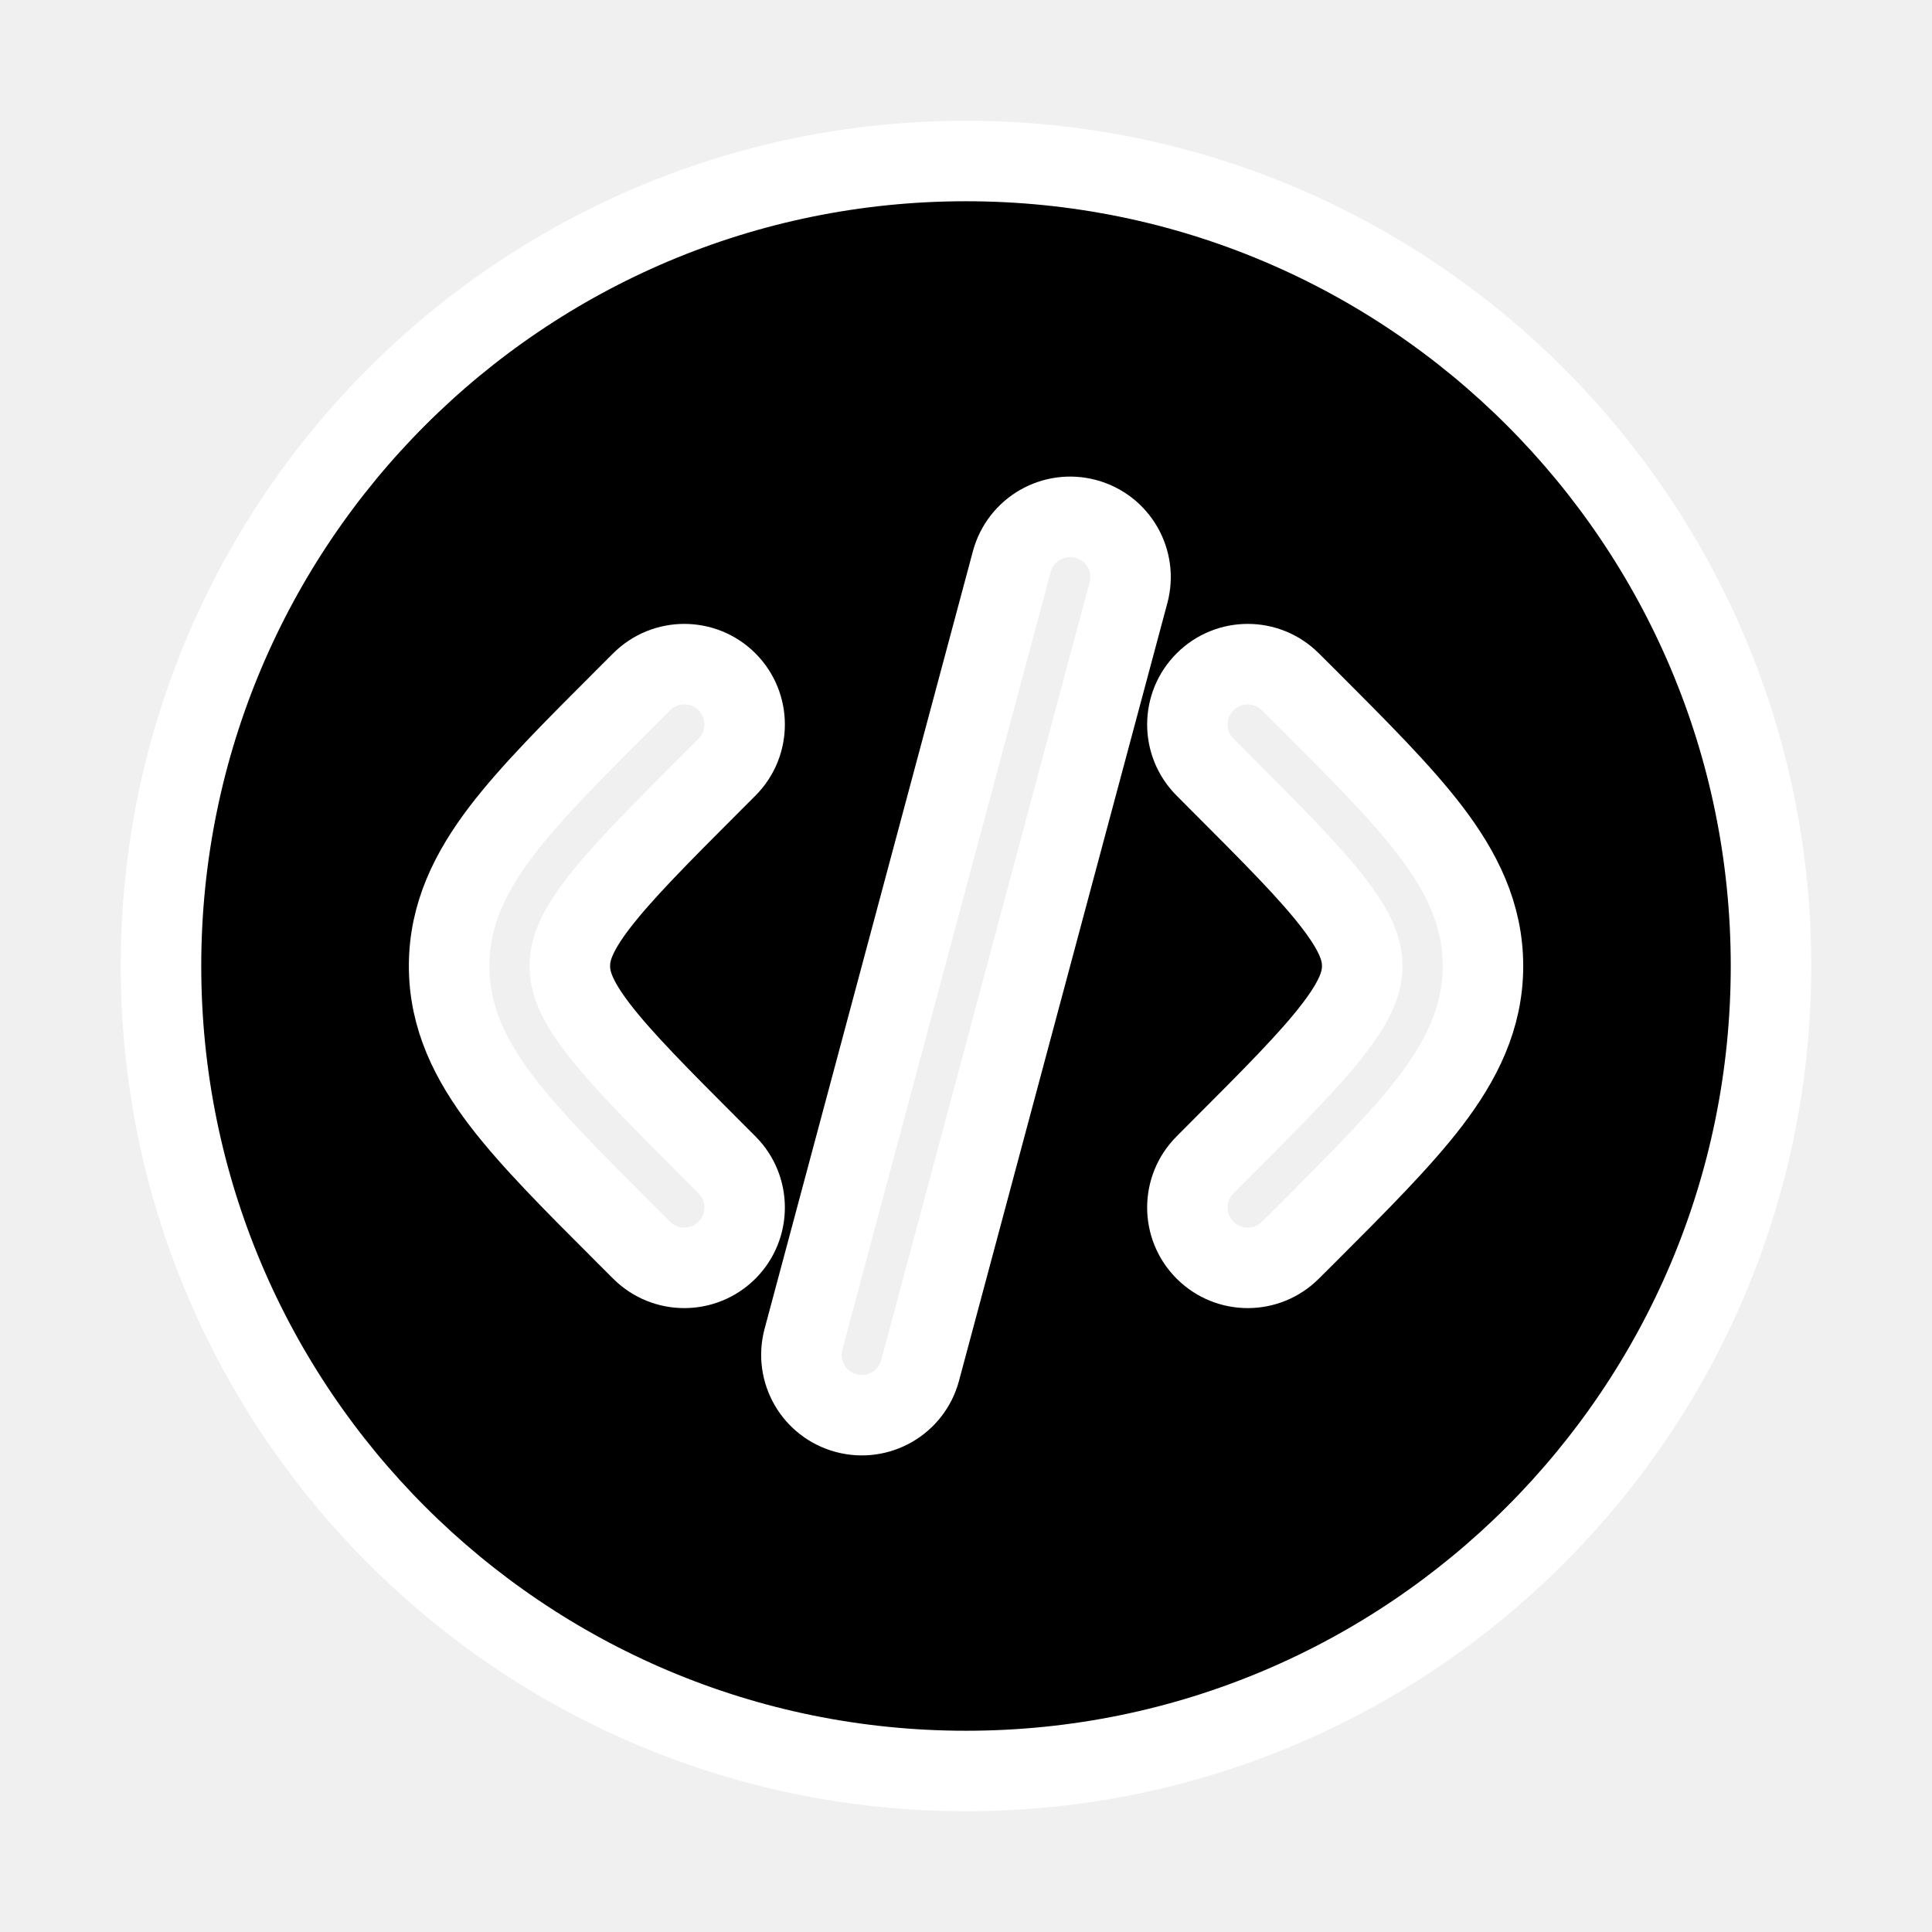
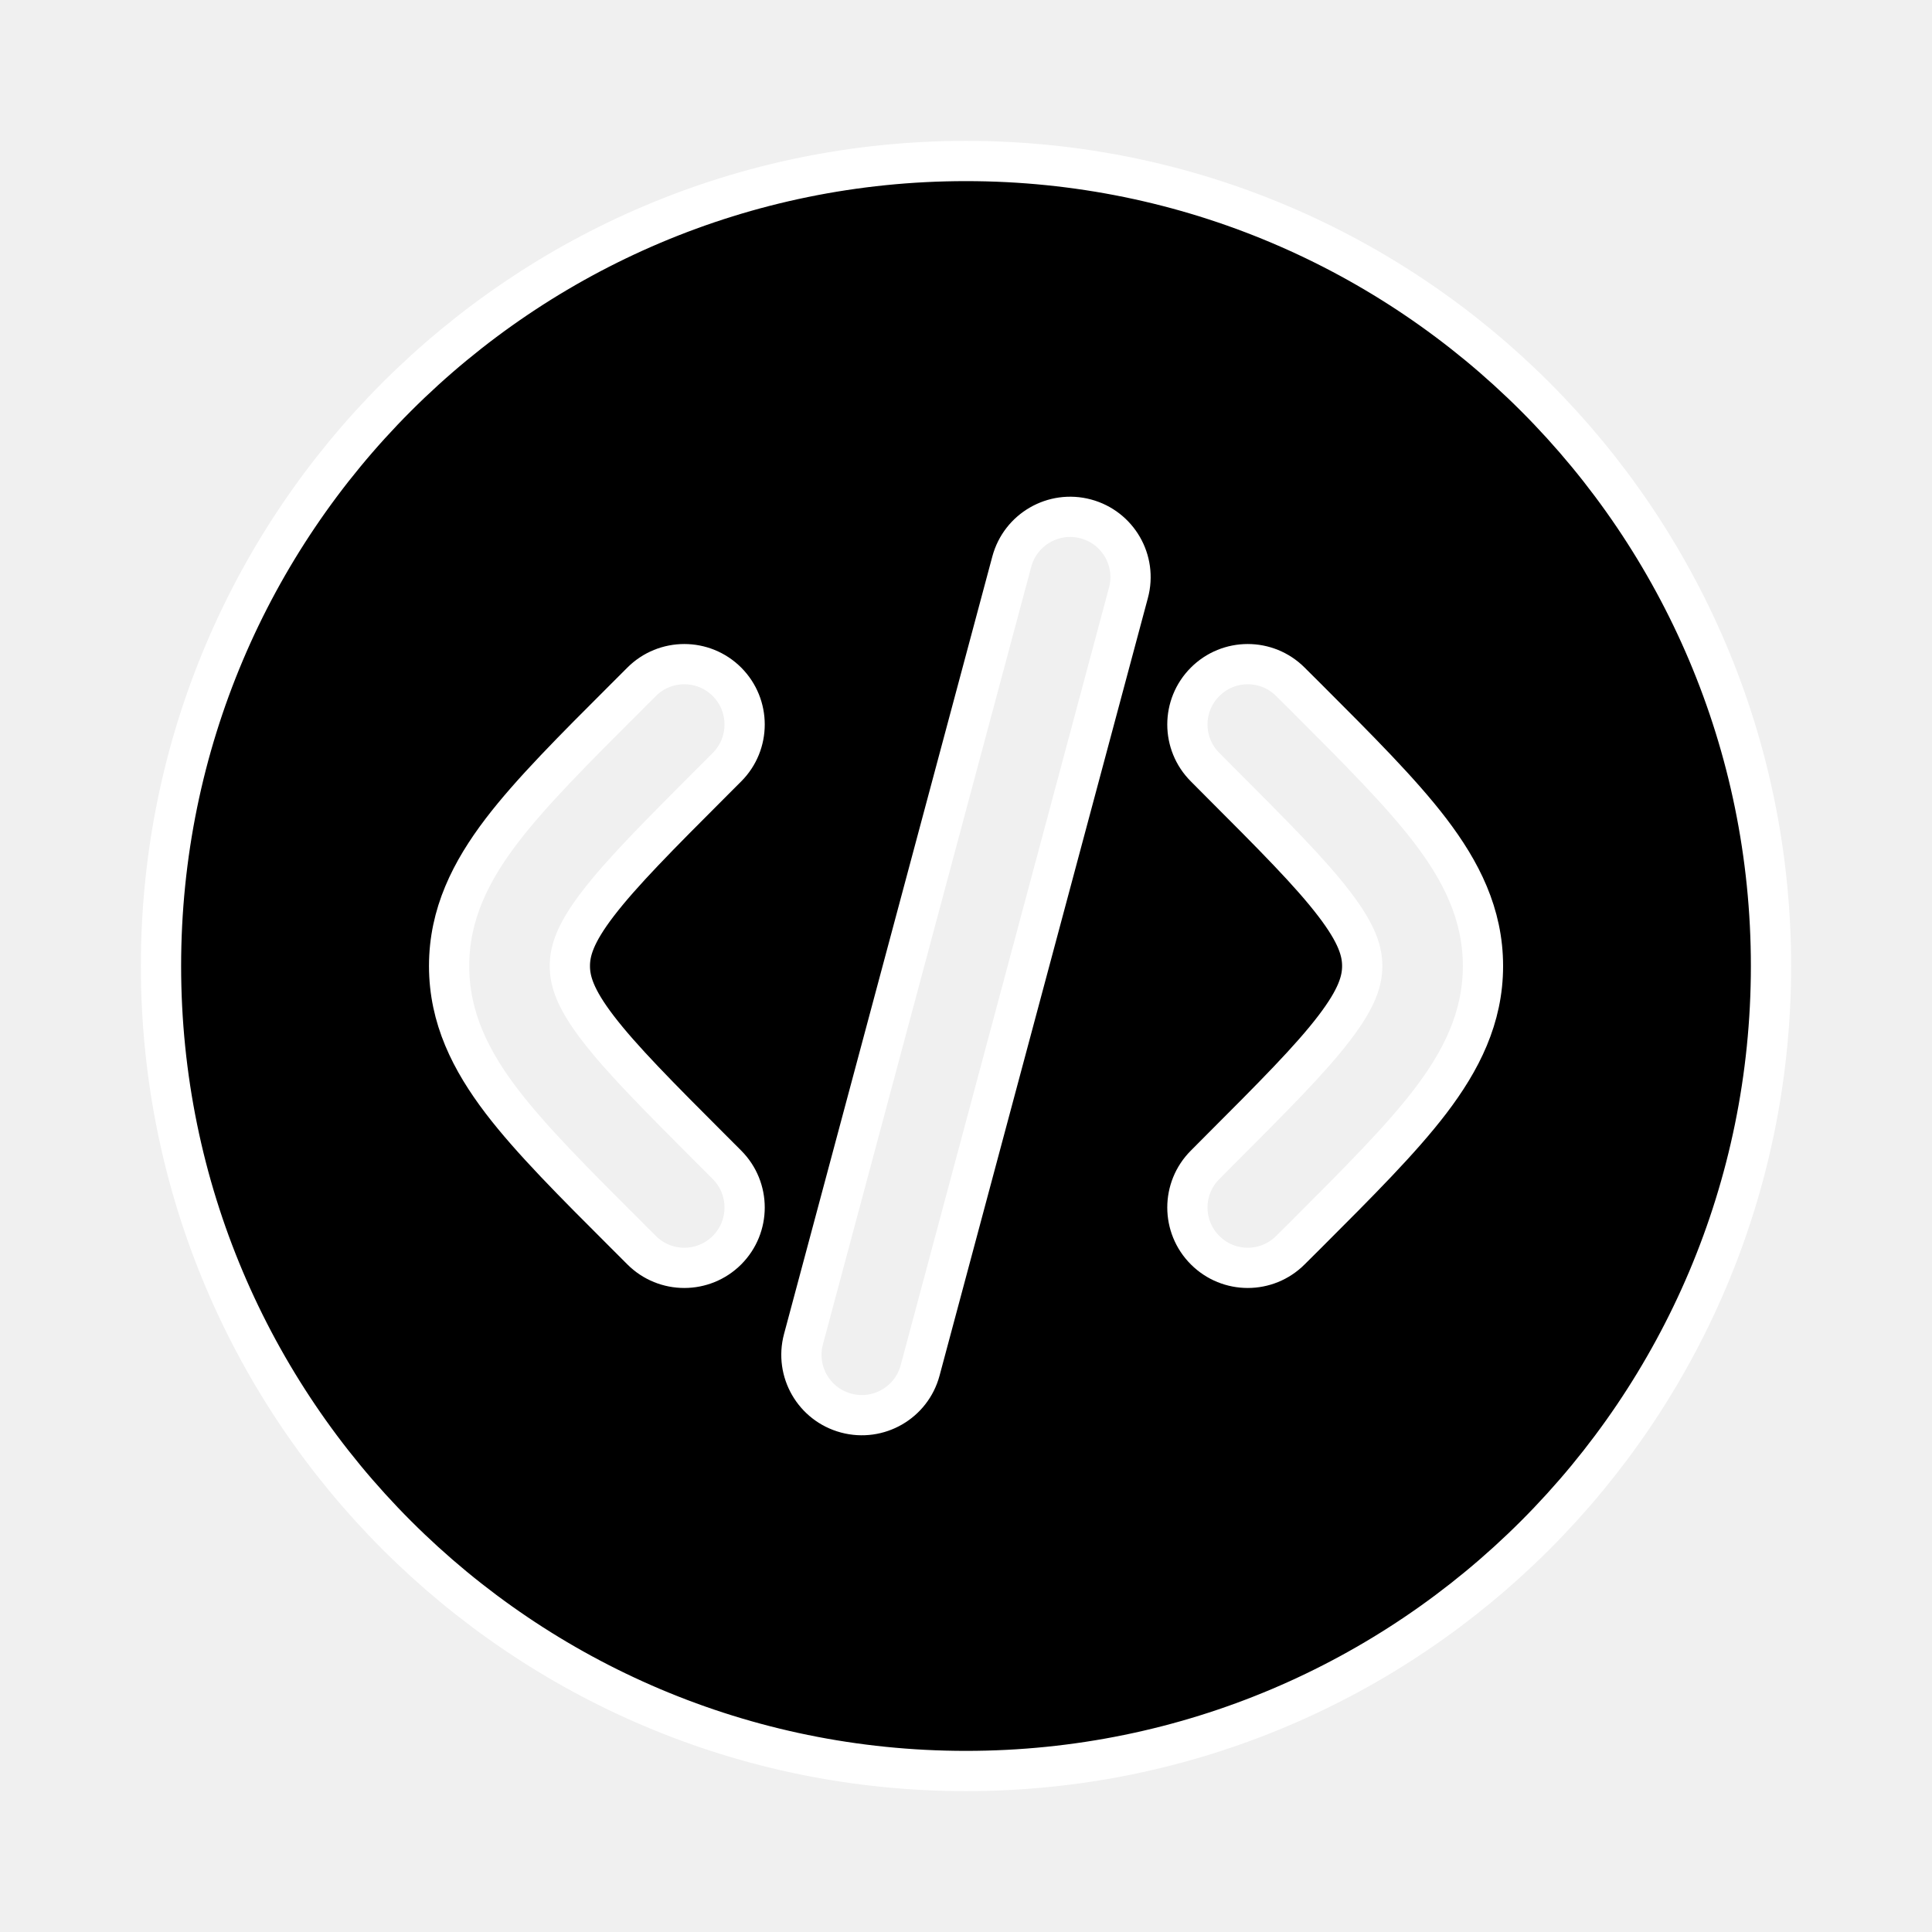
<svg xmlns="http://www.w3.org/2000/svg" width="800px" height="800px" viewBox="0 0 24 24" fill="none">
  <style>
        path{
            fill: black;
            stroke: white;
-             stroke-width: 1px;
+             stroke-width: 0.5px;
        }
    </style>
-   <path fill-rule="evenodd" clip-rule="evenodd" d="M22 12C22 17.523 17.523 22 12 22C6.477 22 2 17.523 2 12C2 6.477 6.477 2 12 2C17.523 2 22 6.477 22 12ZM13.488 6.446C13.888 6.553 14.126 6.964 14.018 7.364L11.43 17.024C11.323 17.424 10.912 17.661 10.512 17.554C10.111 17.447 9.874 17.036 9.981 16.636L12.569 6.976C12.677 6.576 13.088 6.339 13.488 6.446ZM14.97 8.47C15.263 8.177 15.737 8.177 16.03 8.47L16.239 8.678C16.874 9.313 17.404 9.843 17.768 10.32C18.152 10.824 18.422 11.356 18.422 12C18.422 12.644 18.152 13.176 17.768 13.68C17.404 14.157 16.874 14.687 16.239 15.322L16.03 15.53C15.737 15.823 15.263 15.823 14.97 15.53C14.677 15.237 14.677 14.763 14.97 14.47L15.141 14.298C15.823 13.616 16.28 13.157 16.575 12.77C16.858 12.4 16.922 12.184 16.922 12C16.922 11.816 16.858 11.6 16.575 11.23C16.28 10.843 15.823 10.384 15.141 9.702L14.97 9.53C14.677 9.237 14.677 8.763 14.97 8.47ZM7.97 8.47C8.263 8.177 8.738 8.177 9.031 8.47C9.323 8.763 9.323 9.237 9.031 9.53L8.859 9.702C8.177 10.384 7.721 10.843 7.425 11.23C7.142 11.6 7.079 11.816 7.079 12C7.079 12.184 7.142 12.4 7.425 12.77C7.721 13.157 8.177 13.616 8.859 14.298L9.031 14.47C9.323 14.763 9.323 15.237 9.031 15.53C8.738 15.823 8.263 15.823 7.97 15.53L7.762 15.322C7.126 14.687 6.596 14.157 6.232 13.68C5.848 13.176 5.579 12.644 5.579 12C5.579 11.356 5.848 10.824 6.232 10.32C6.596 9.843 7.126 9.313 7.762 8.678L7.97 8.47Z" fill="#1C274C" />
+   <path fill-rule="evenodd" clip-rule="evenodd" d="M22 12C22 17.523 17.523 22 12 22C6.477 22 2 17.523 2 12C2 6.477 6.477 2 12 2C17.523 2 22 6.477 22 12ZM13.488 6.446C13.888 6.553 14.126 6.964 14.018 7.364L11.43 17.024C11.323 17.424 10.912 17.661 10.512 17.554C10.111 17.447 9.874 17.036 9.981 16.636L12.569 6.976C12.677 6.576 13.088 6.339 13.488 6.446ZM14.97 8.47C15.263 8.177 15.737 8.177 16.03 8.47L16.239 8.678C16.874 9.313 17.404 9.843 17.768 10.32C18.152 10.824 18.422 11.356 18.422 12C18.422 12.644 18.152 13.176 17.768 13.68C17.404 14.157 16.874 14.687 16.239 15.322L16.03 15.53C15.737 15.823 15.263 15.823 14.97 15.53C14.677 15.237 14.677 14.763 14.97 14.47L15.141 14.298C15.823 13.616 16.28 13.157 16.575 12.77C16.858 12.4 16.922 12.184 16.922 12C16.922 11.816 16.858 11.6 16.575 11.23C16.28 10.843 15.823 10.384 15.141 9.702L14.97 9.53C14.677 9.237 14.677 8.763 14.97 8.47ZM7.97 8.47C8.263 8.177 8.738 8.177 9.031 8.47C9.323 8.763 9.323 9.237 9.031 9.53L8.859 9.702C8.177 10.384 7.721 10.843 7.425 11.23C7.142 11.6 7.079 11.816 7.079 12C7.079 12.184 7.142 12.4 7.425 12.77C7.721 13.157 8.177 13.616 8.859 14.298L9.031 14.47C9.323 14.763 9.323 15.237 9.031 15.53C8.738 15.823 8.263 15.823 7.97 15.53L7.762 15.322C7.126 14.687 6.596 14.157 6.232 13.68C5.848 13.176 5.579 12.644 5.579 12C5.579 11.356 5.848 10.824 6.232 10.32C6.596 9.843 7.126 9.313 7.762 8.678L7.97 8.47Z" />
</svg>
